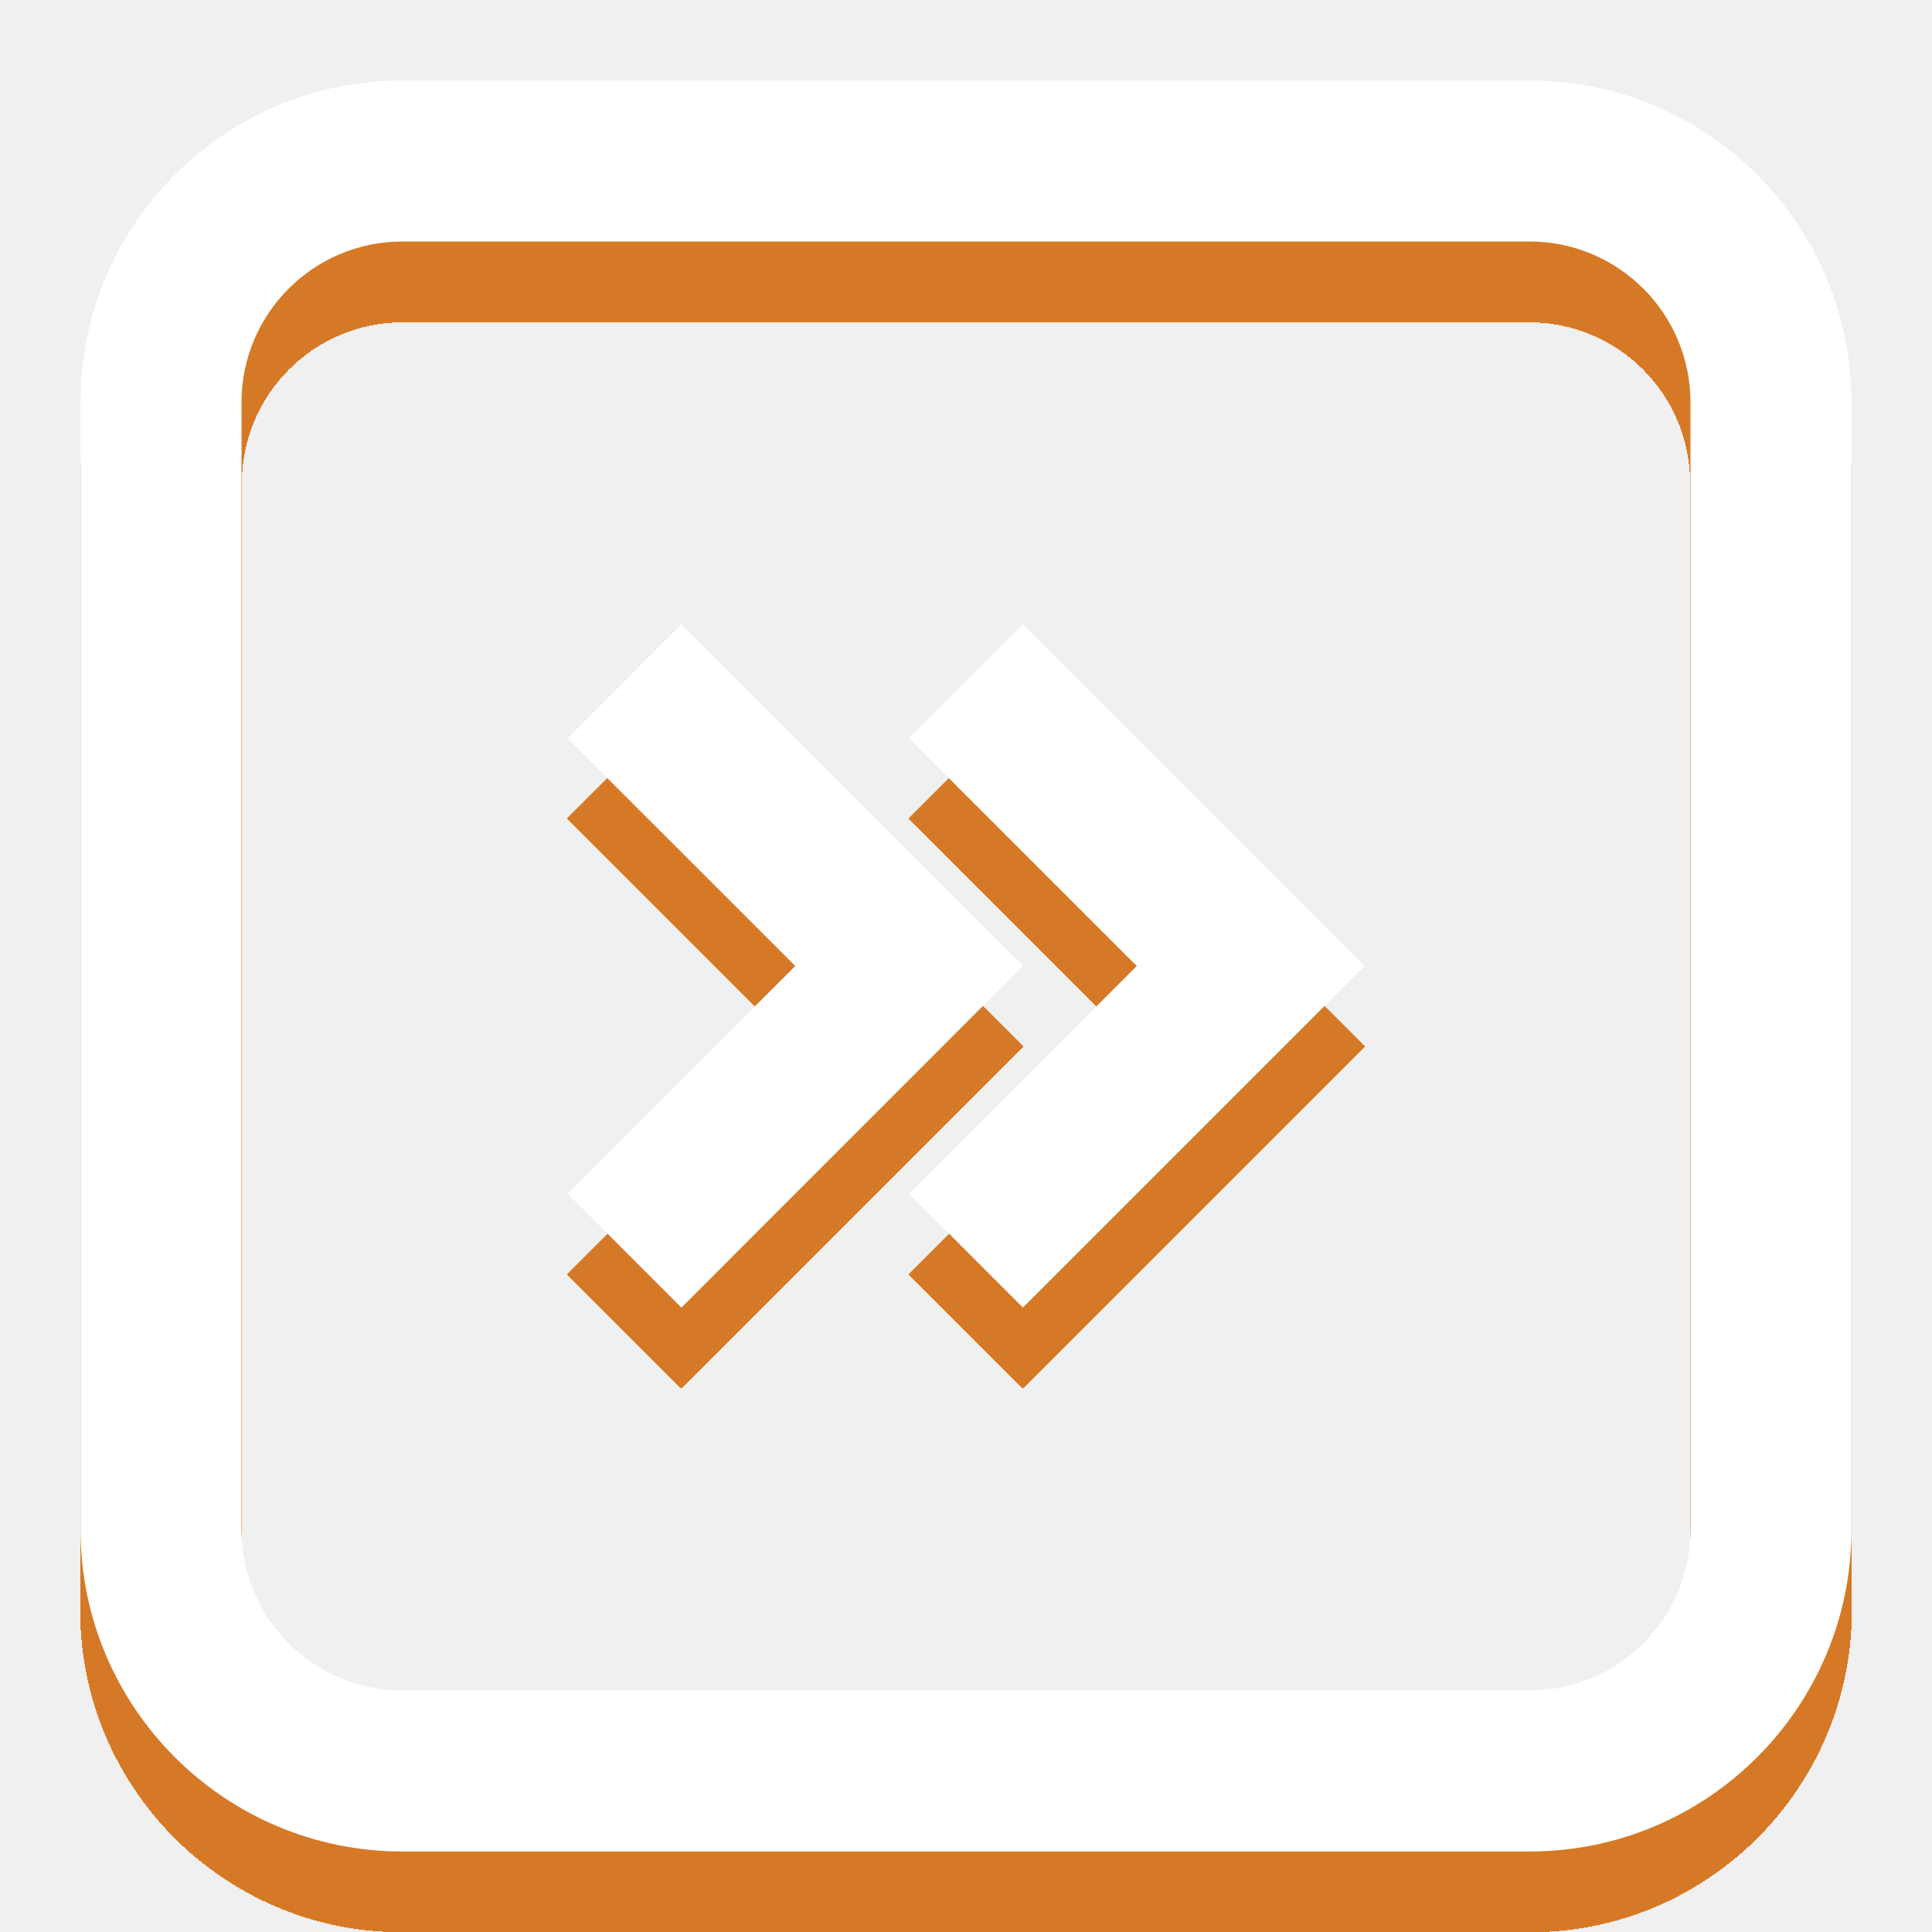
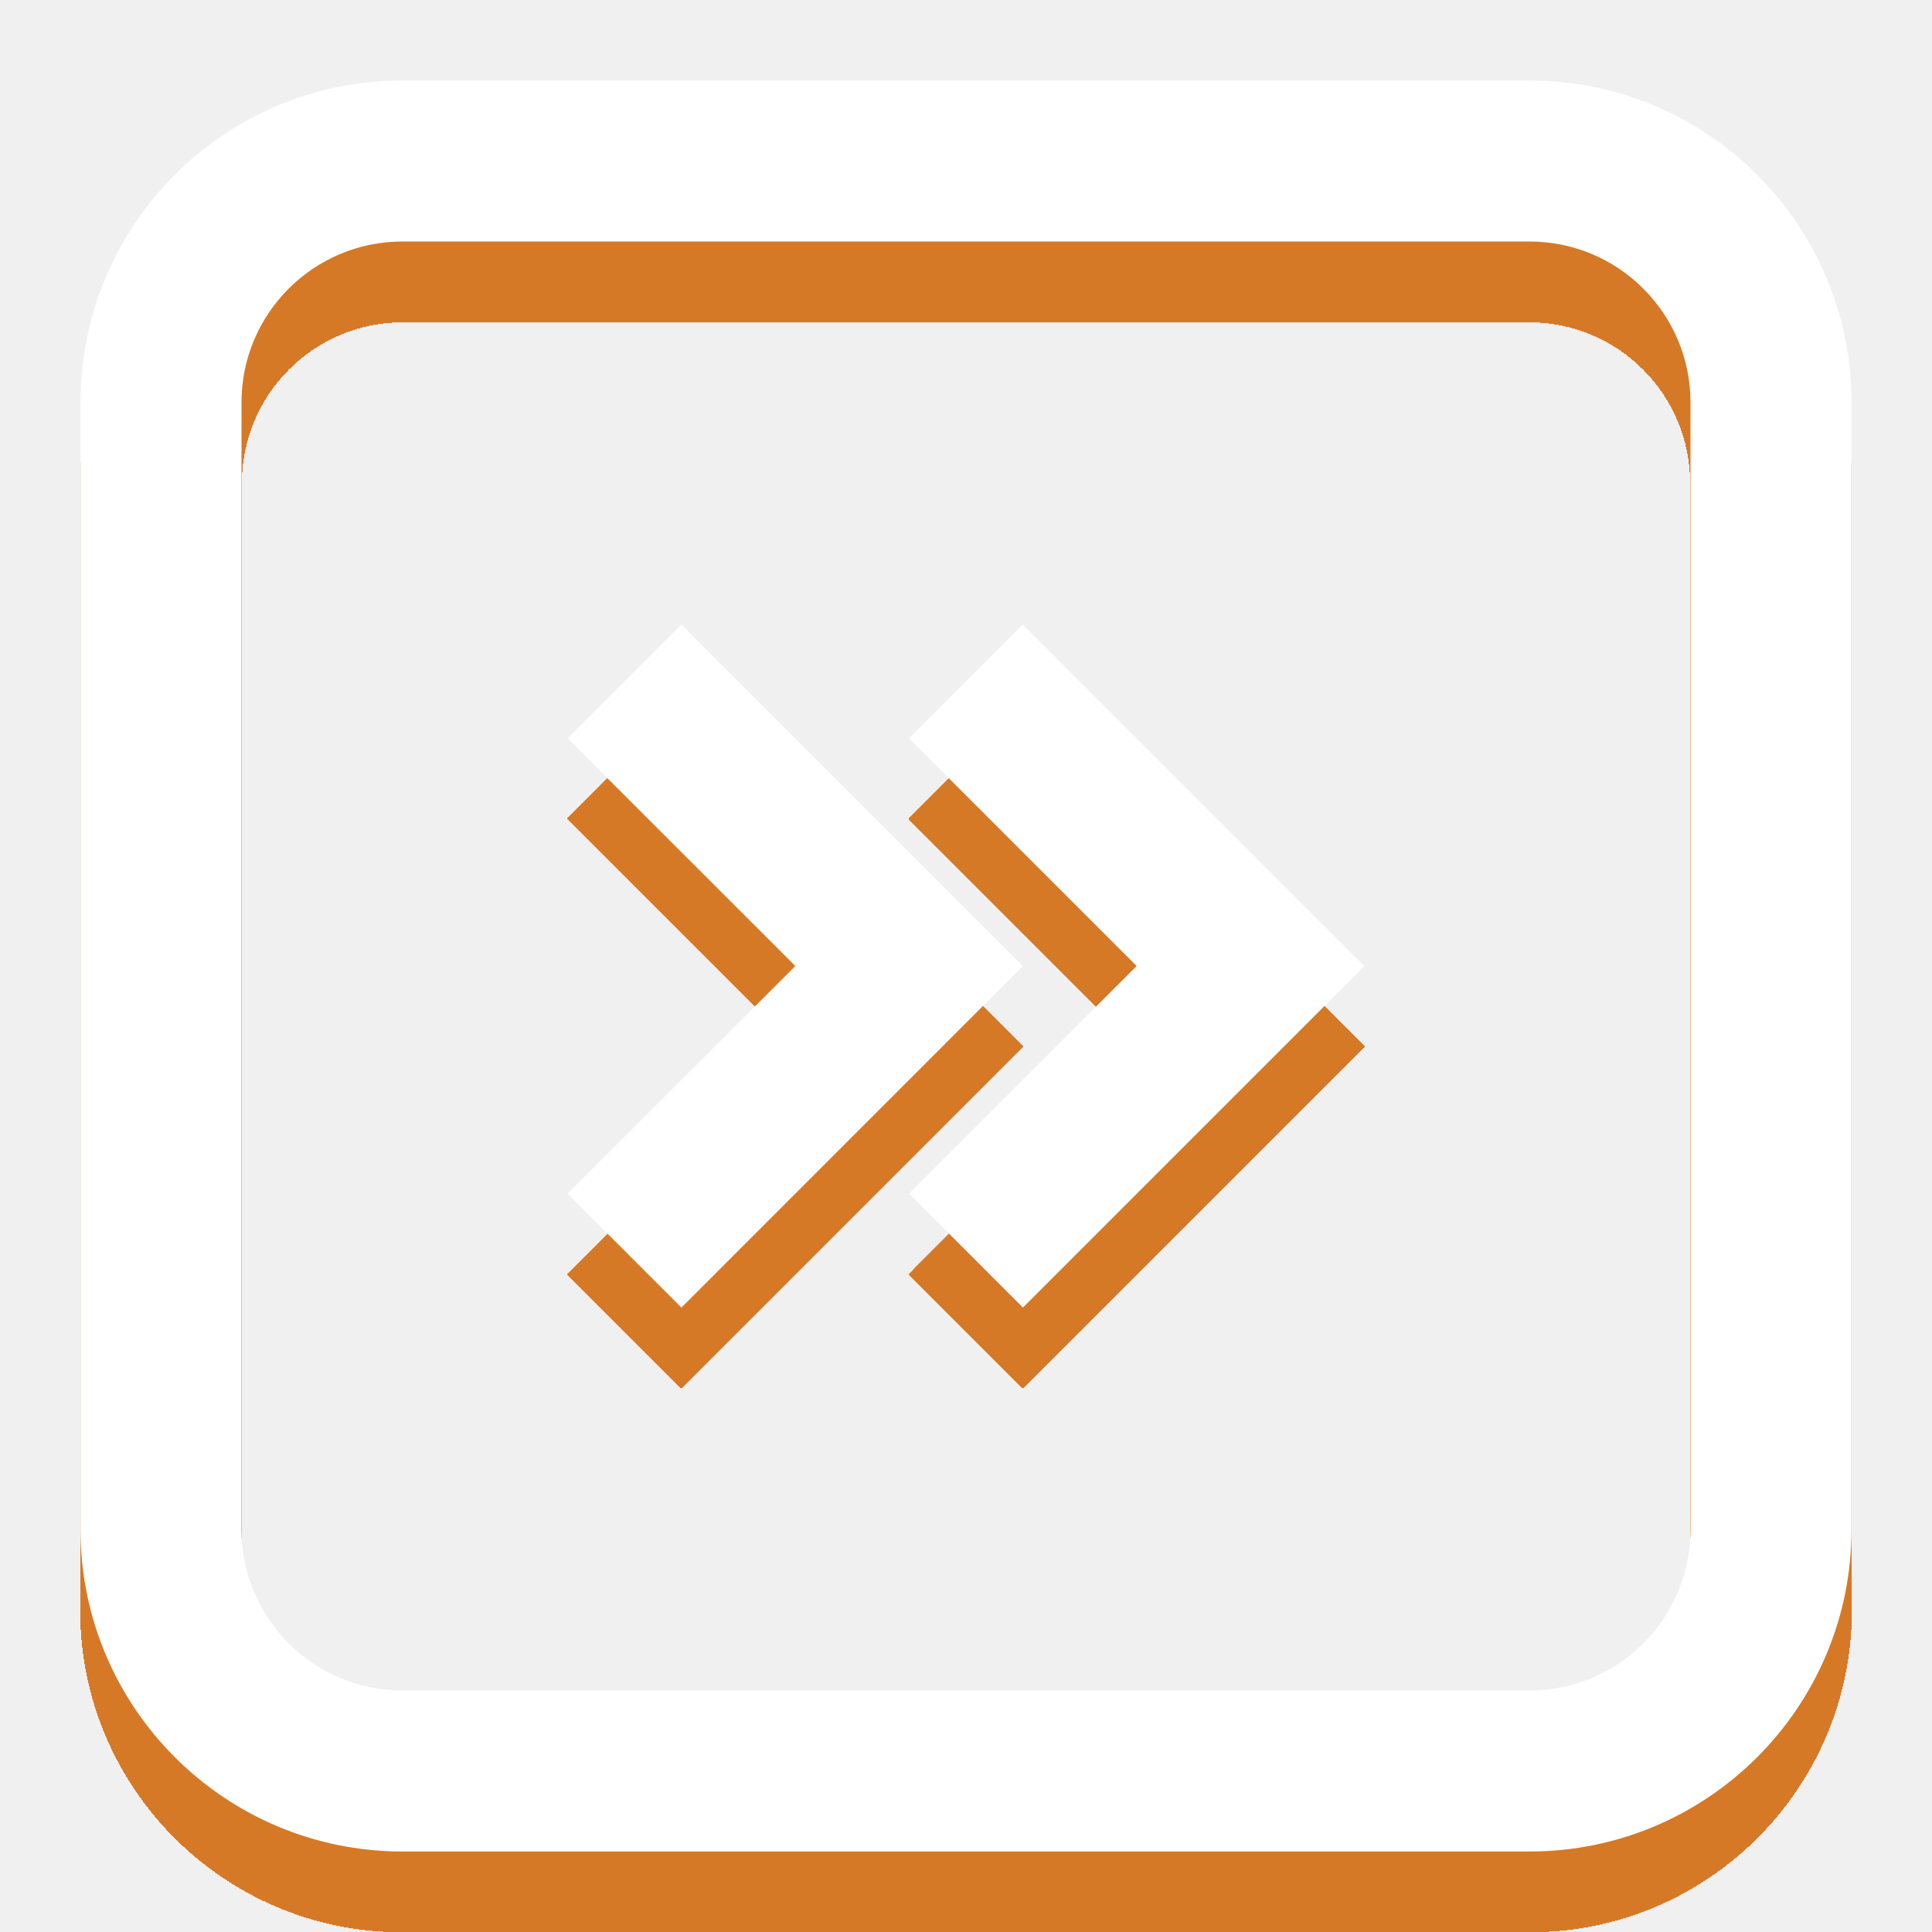
<svg xmlns="http://www.w3.org/2000/svg" width="24" height="24" viewBox="0 0 24 24" fill="none">
-   <g filter="url(#filter0_d)">
-     <path d="M8.464 7.757L7.05 9.172L9.879 12L7.05 14.828L8.465 16.243L12.707 12L8.464 7.757Z" fill="white" />
-     <path d="M11.293 9.172L12.707 7.757L16.95 12L12.707 16.243L11.293 14.828L14.121 12L11.293 9.172Z" fill="white" />
-     <path fill-rule="evenodd" clip-rule="evenodd" d="M23 5C23 2.791 21.209 1 19 1H5C2.791 1 1 2.791 1 5V19C1 21.209 2.791 23 5 23H19C21.209 23 23 21.209 23 19V5ZM19 3H5C3.895 3 3 3.895 3 5V19C3 20.105 3.895 21 5 21H19C20.105 21 21 20.105 21 19V5C21 3.895 20.105 3 19 3Z" fill="white" />
+   <g filter="url(#a)" fill="#fff">
+     <path d="M8.464 7.757L7.05 9.172 9.88 12 7.05 14.828l1.415 1.415L12.707 12 8.464 7.757z" />
+     <path d="M11.293 9.172l1.414-1.415L16.95 12l-4.243 4.243-1.414-1.415L14.12 12l-2.828-2.828z" />
+     <path fill-rule="evenodd" clip-rule="evenodd" d="M23 5a4 4 0 0 0-4-4H5a4 4 0 0 0-4 4v14a4 4 0 0 0 4 4h14a4 4 0 0 0 4-4V5zm-4-2H5a2 2 0 0 0-2 2v14a2 2 0 0 0 2 2h14a2 2 0 0 0 2-2V5a2 2 0 0 0-2-2z" />
  </g>
  <defs>
-     <filter id="filter0_d" x="0" y="0" width="24" height="25" filterUnits="userSpaceOnUse" color-interpolation-filters="sRGB">
+     <filter id="a" x="0" y="0" width="24" height="25" filterUnits="userSpaceOnUse" color-interpolation-filters="sRGB">
      <feFlood flood-opacity="0" result="BackgroundImageFix" />
-       <feColorMatrix in="SourceAlpha" type="matrix" values="0 0 0 0 0 0 0 0 0 0 0 0 0 0 0 0 0 0 127 0" result="hardAlpha" />
+       <feColorMatrix in="SourceAlpha" values="0 0 0 0 0 0 0 0 0 0 0 0 0 0 0 0 0 0 127 0" result="hardAlpha" />
      <feOffset dy="1" />
-       <feColorMatrix type="matrix" values="0 0 0 0 0.839 0 0 0 0 0.475 0 0 0 0 0.149 0 0 0 1 0" />
-       <feBlend mode="normal" in2="BackgroundImageFix" result="effect1_dropShadow" />
-       <feBlend mode="normal" in="SourceGraphic" in2="effect1_dropShadow" result="shape" />
+       <feColorMatrix values="0 0 0 0 0.839 0 0 0 0 0.475 0 0 0 0 0.149 0 0 0 1 0" />
+       <feBlend in2="BackgroundImageFix" result="effect1_dropShadow" />
+       <feBlend in="SourceGraphic" in2="effect1_dropShadow" result="shape" />
    </filter>
  </defs>
</svg>
